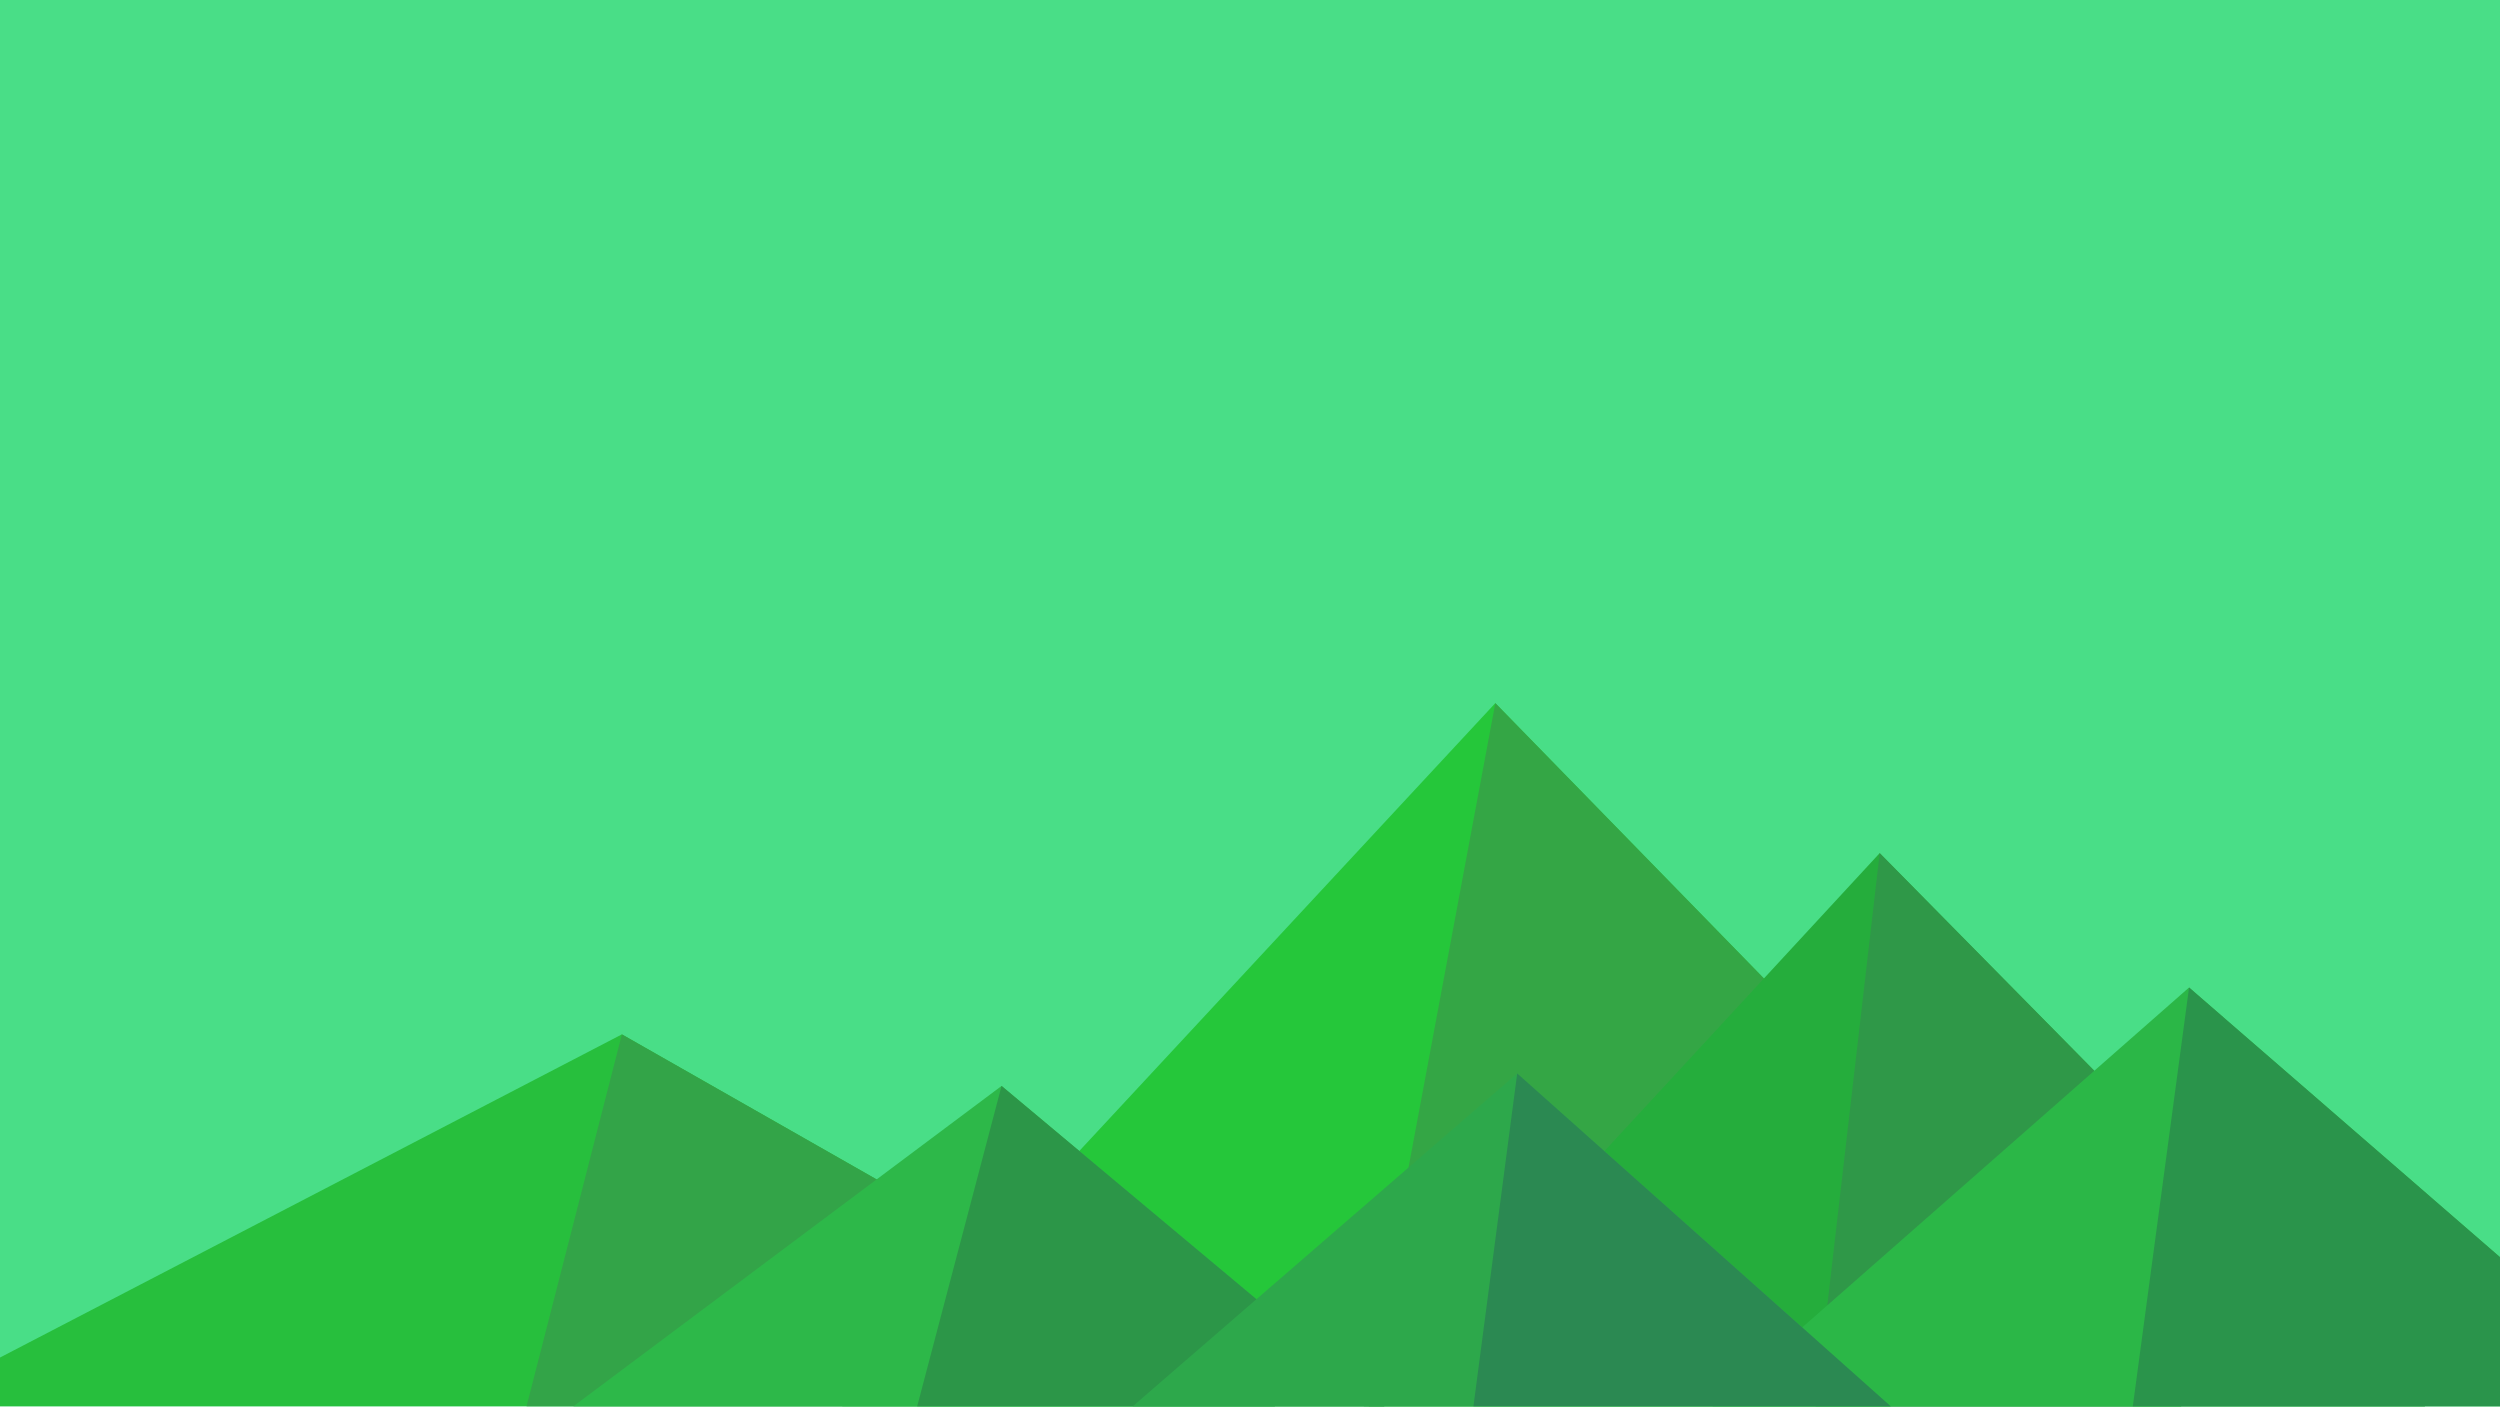
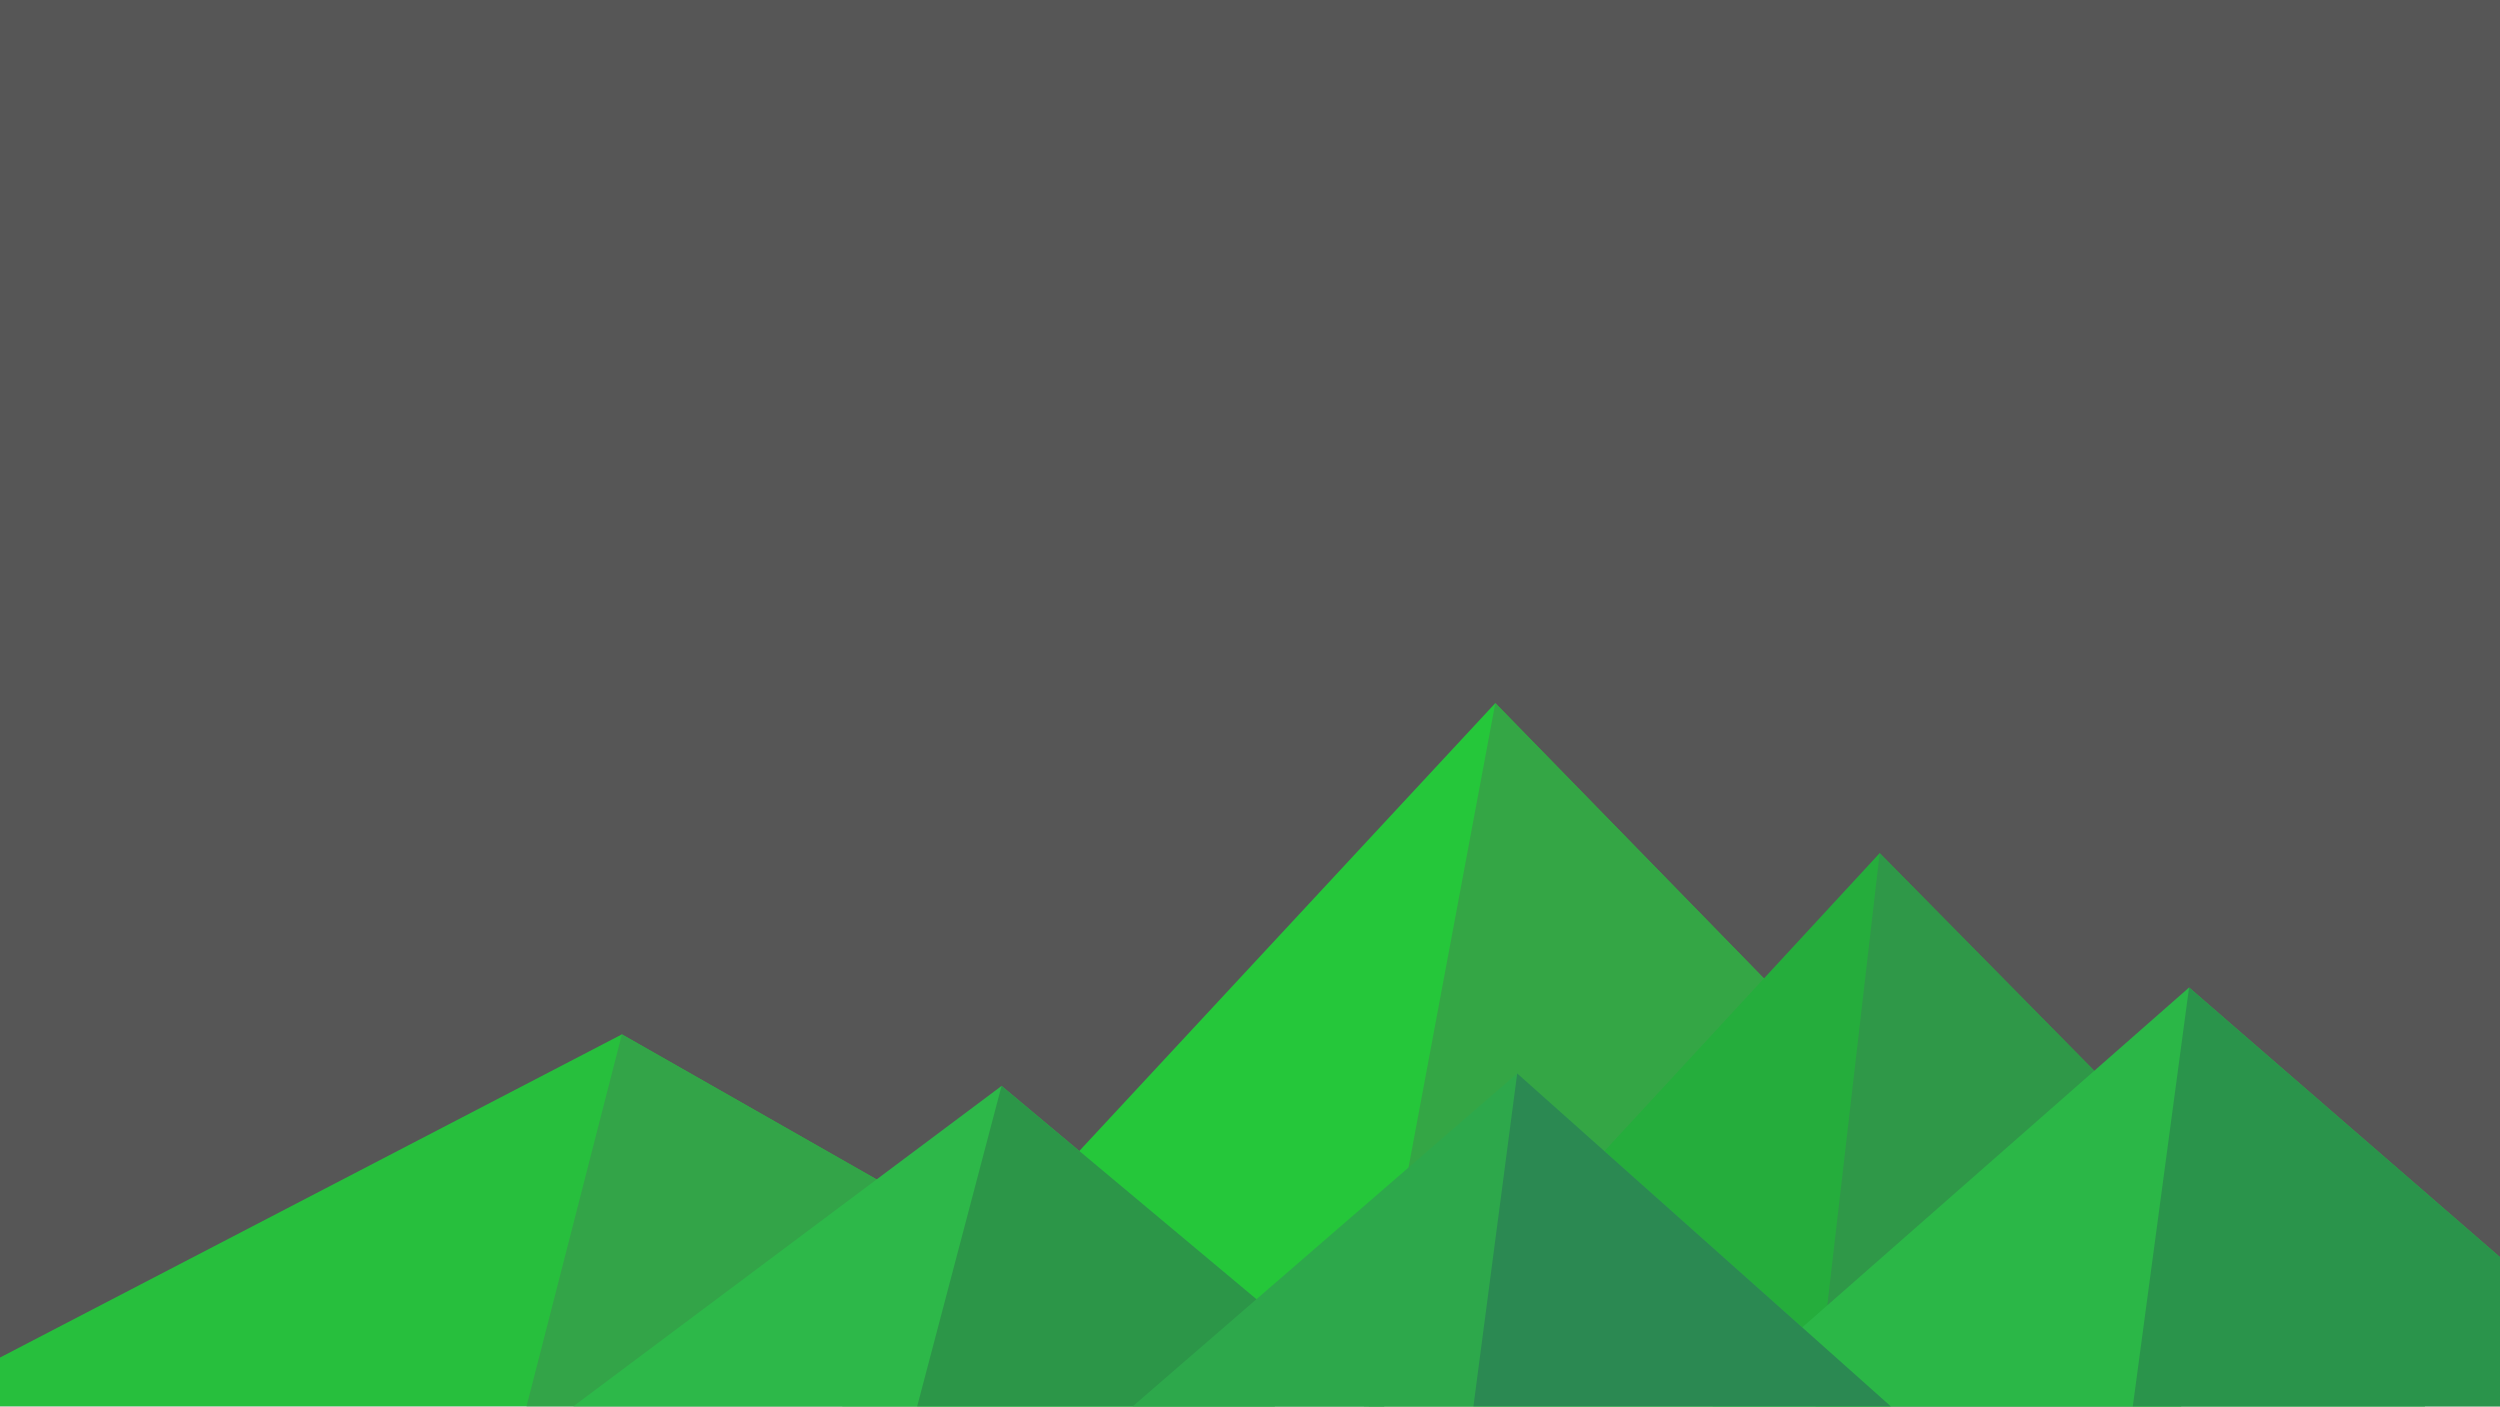
<svg xmlns="http://www.w3.org/2000/svg" viewBox="0 0 1600 900">
-   <rect fill="#49de87" width="1600" height="900" />
+   <rect fill="#565656" width="1600" height="900" />
  <polygon fill="#25c73a" points="957 450 539 900 1396 900" />
  <polygon fill="#34a645" points="957 450 872.9 900 1396 900" />
  <polygon fill="#27bf3d" points="-60 900 398 662 816 900" />
  <polygon fill="#33a448" points="337 900 398 662 816 900" />
  <polygon fill="#25ad3c" points="1203 546 1552 900 876 900" />
  <polygon fill="#2f9848" points="1203 546 1552 900 1162 900" />
  <polygon fill="#2db849" points="641 695 886 900 367 900" />
  <polygon fill="#2c9648" points="587 900 641 695 886 900" />
  <polygon fill="#2bb747" points="1710 900 1401 632 1096 900" />
  <polygon fill="#2a944b" points="1710 900 1401 632 1365 900" />
  <polygon fill="#2da84b" points="1210 900 971 687 725 900" />
  <polygon fill="#2b8952" points="943 900 1210 900 971 687" />
</svg>
